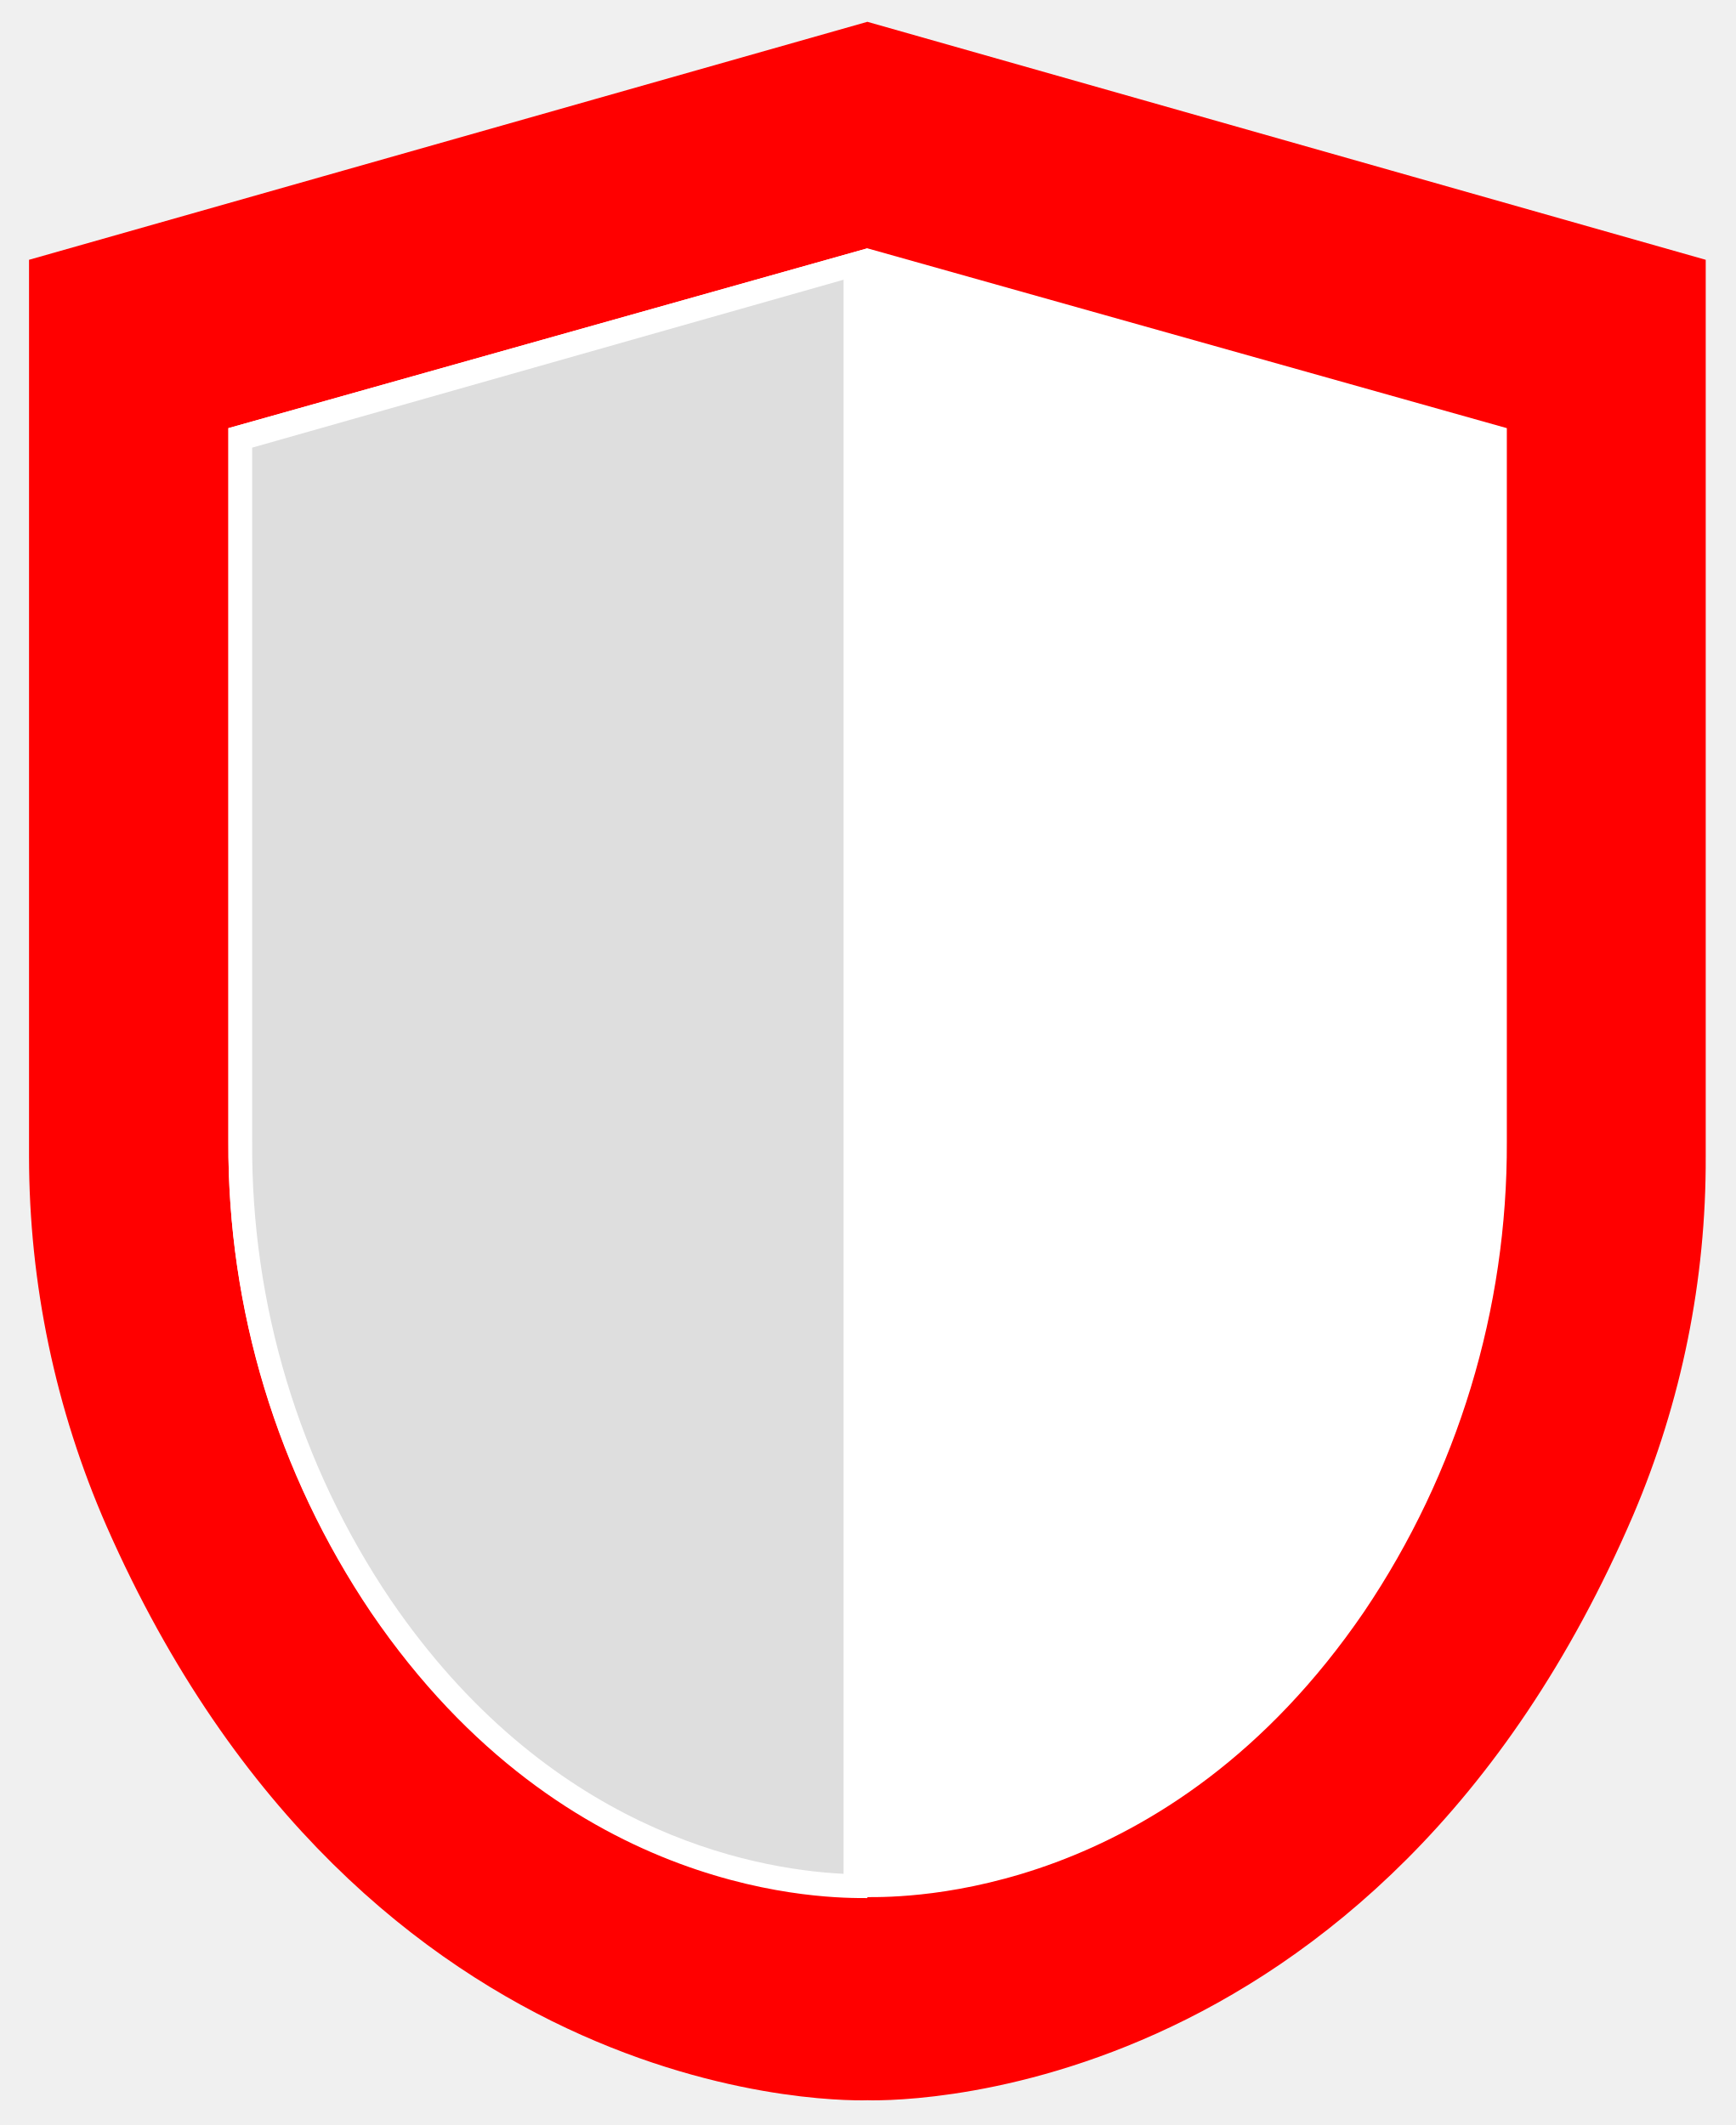
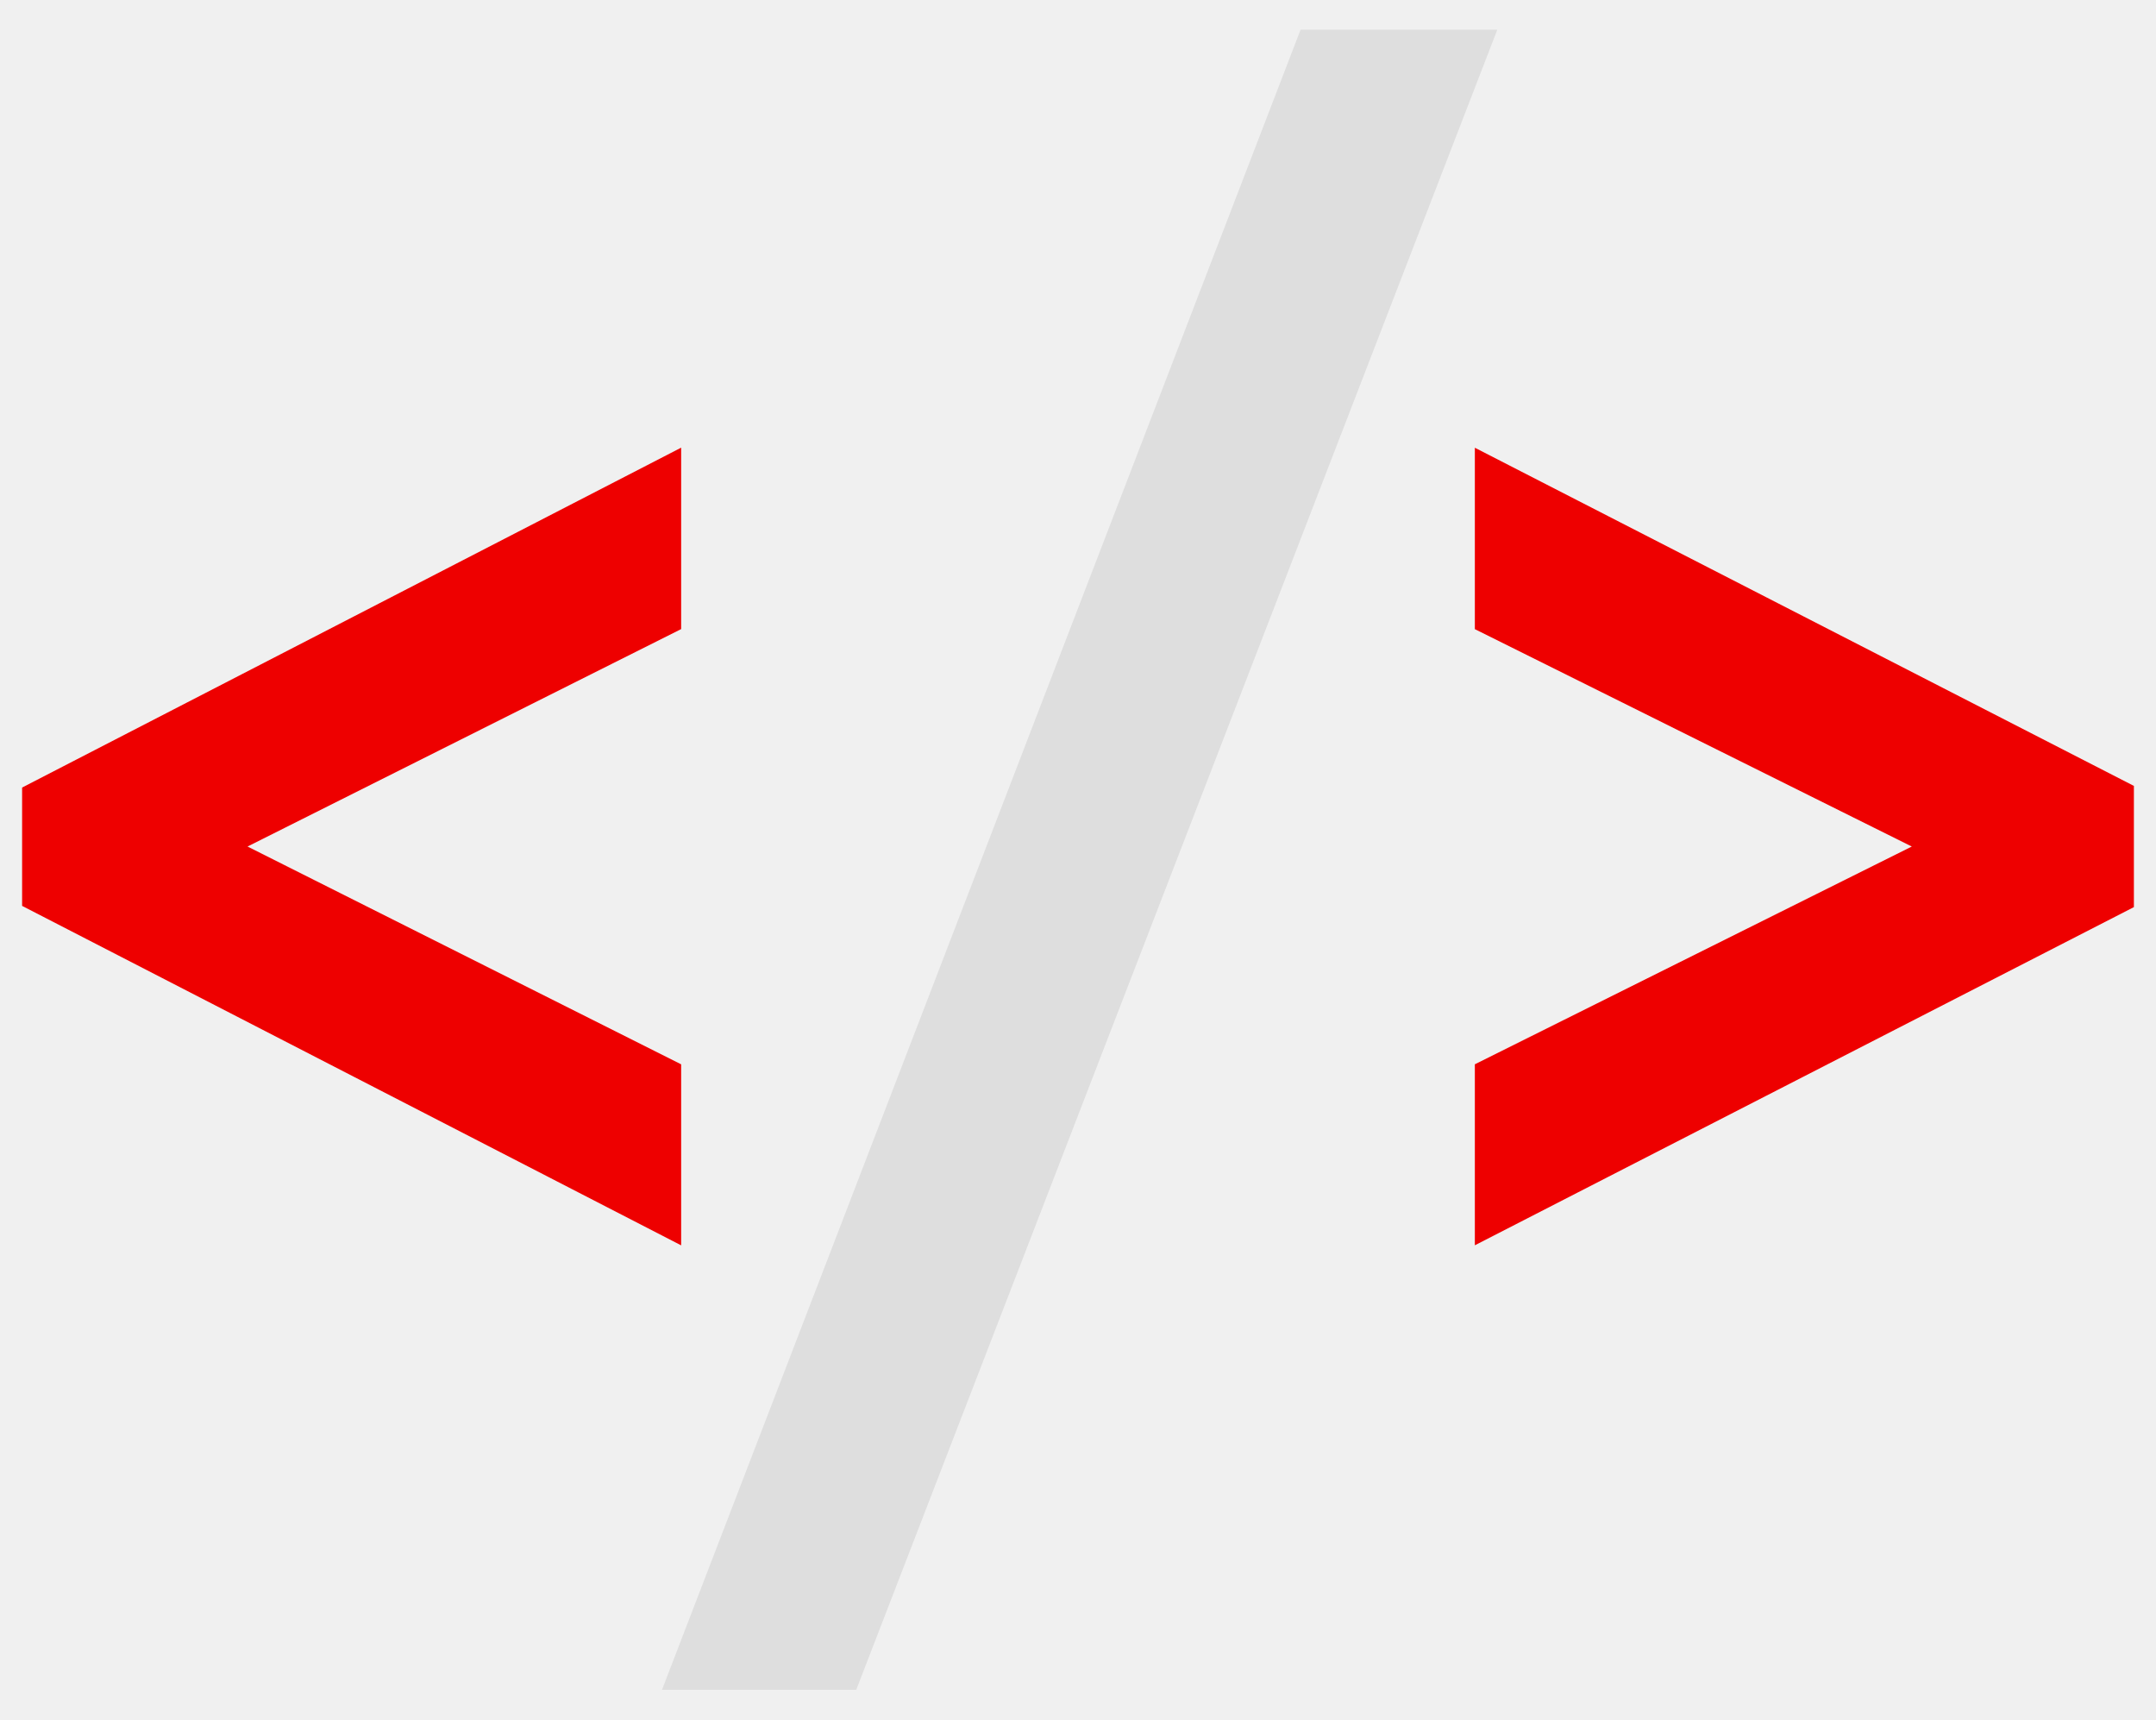
- <svg xmlns="http://www.w3.org/2000/svg" viewBox="0 0 36.47 44.67">
+ <svg xmlns="http://www.w3.org/2000/svg" viewBox="0 0 53.65 42.79">
  <defs>
    <style>
      .cls-1 {
-         fill: red;
-         stroke: red;
+         fill: #dedede;
+         stroke: #dedede;
+       }
+ 
+       .cls-1, .cls-2 {
        stroke-miterlimit: 10;
-         stroke-width: 3.12px;
+         stroke-width: 1.04px;
      }

      .cls-2 {
-         fill: #fff;
-       }
- 
-       .cls-3 {
-         fill: #dedede;
+         fill: #e00;
+         stroke: #e00;
      }
    </style>
  </defs>
  <g id="Menu">
    <g>
-       <path class="cls-1" d="M18.23,2.08,2.17,6.64V24.3a17.85,17.85,0,0,0,1.5,7.16C8.75,43,18.23,42.59,18.23,42.59s9.61.41,14.66-11.35a17.47,17.47,0,0,0,1.4-6.92V6.64Z" />
-       <path class="cls-2" d="M18.23,39.9c-.77,0-6.3.06-10.43-6A17.54,17.54,0,0,1,4.8,24V9L18.23,5.22,31.67,9V24a17.54,17.54,0,0,1-3,9.88c-4.13,6.05-9.67,6-10.44,6Z" />
+       <polygon class="cls-1" points="17.23 41.52 32.72 1.26 36.5 1.26 20.95 41.52 17.23 41.52" />
      <g>
-         <path class="cls-3" d="M18,39.65c-2,0-6.48-.75-10-5.88a17.18,17.18,0,0,1-3-9.74V9.22L18,5.55Z" />
-         <path class="cls-2" d="M17.73,5.88V39.39c-2-.1-6.23-.94-9.52-5.76A17,17,0,0,1,5.3,24V9.41L17.73,5.88m.5-.66L4.8,9V24a17.54,17.54,0,0,0,3,9.88c4.05,5.93,9.45,6,10.38,6h.05V5.22Z" />
+         <polygon class="cls-2" points="1.07 22.22 16.43 30.13 16.43 26.8 5 21.06 16.43 15.33 16.43 11.99 1.07 19.91 1.07 22.22" />
+         <polygon class="cls-2" points="37.22 11.99 37.22 15.33 48.74 21.06 37.22 26.8 37.22 30.13 52.58 22.25 52.58 19.87 37.22 11.99" />
      </g>
    </g>
  </g>
</svg>
